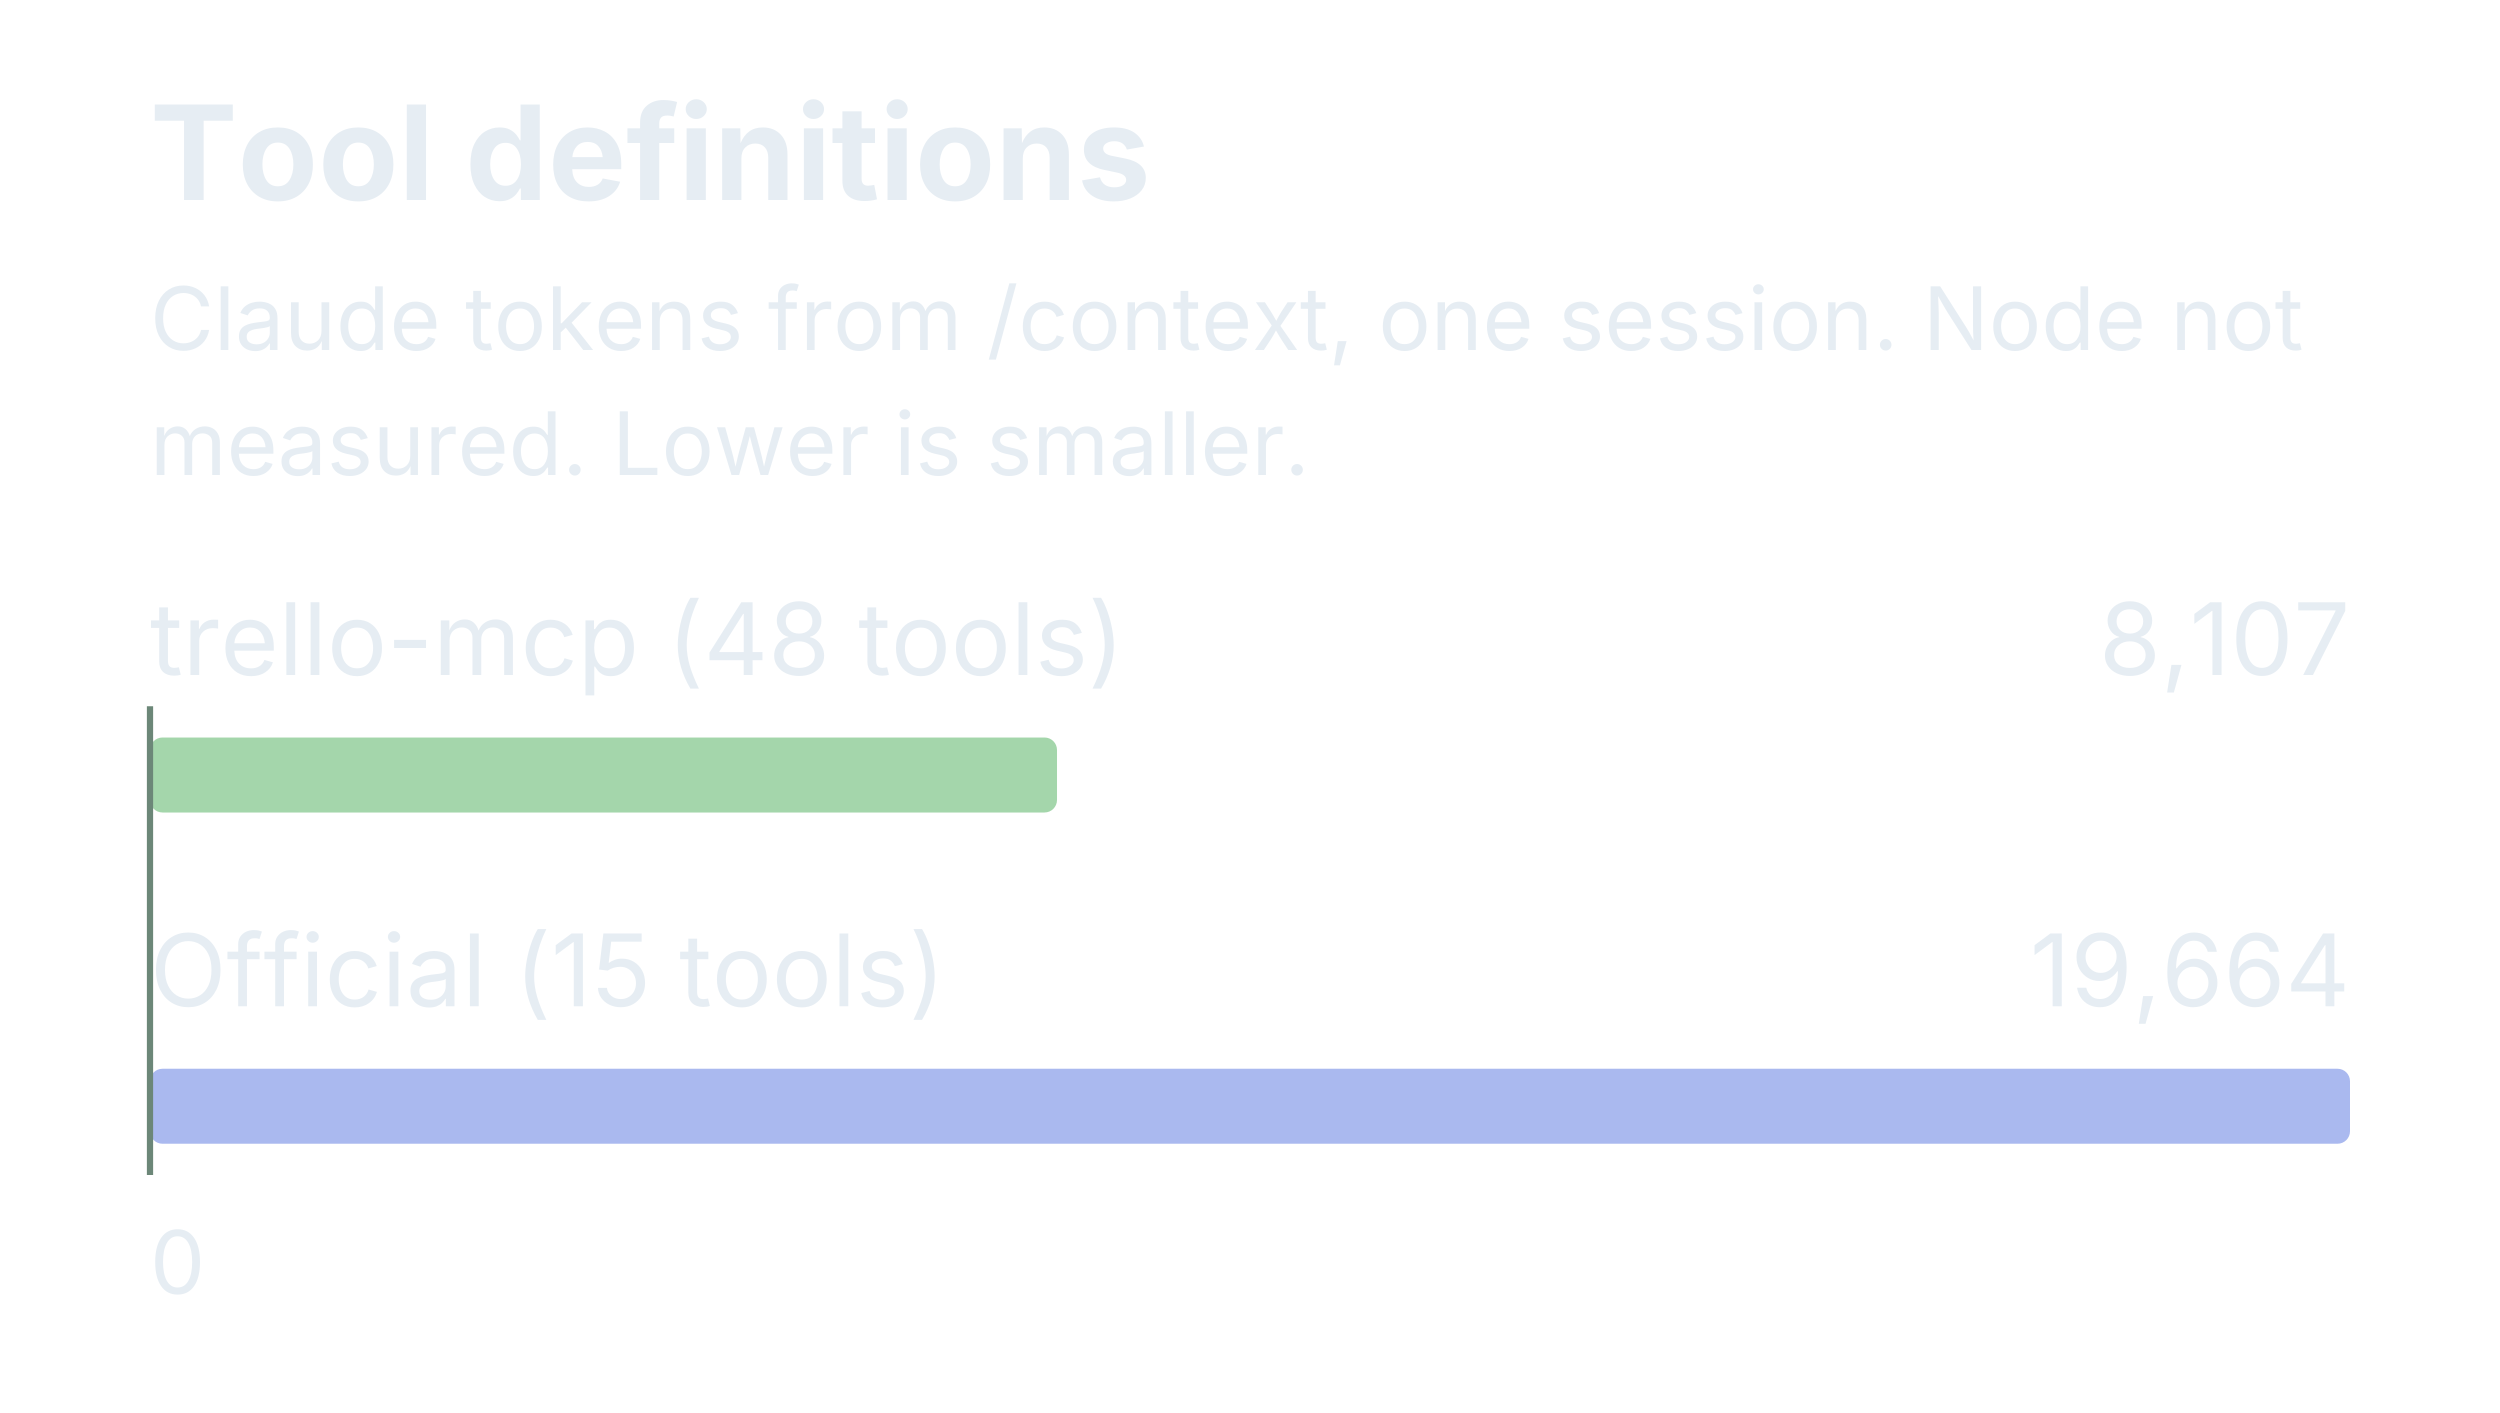
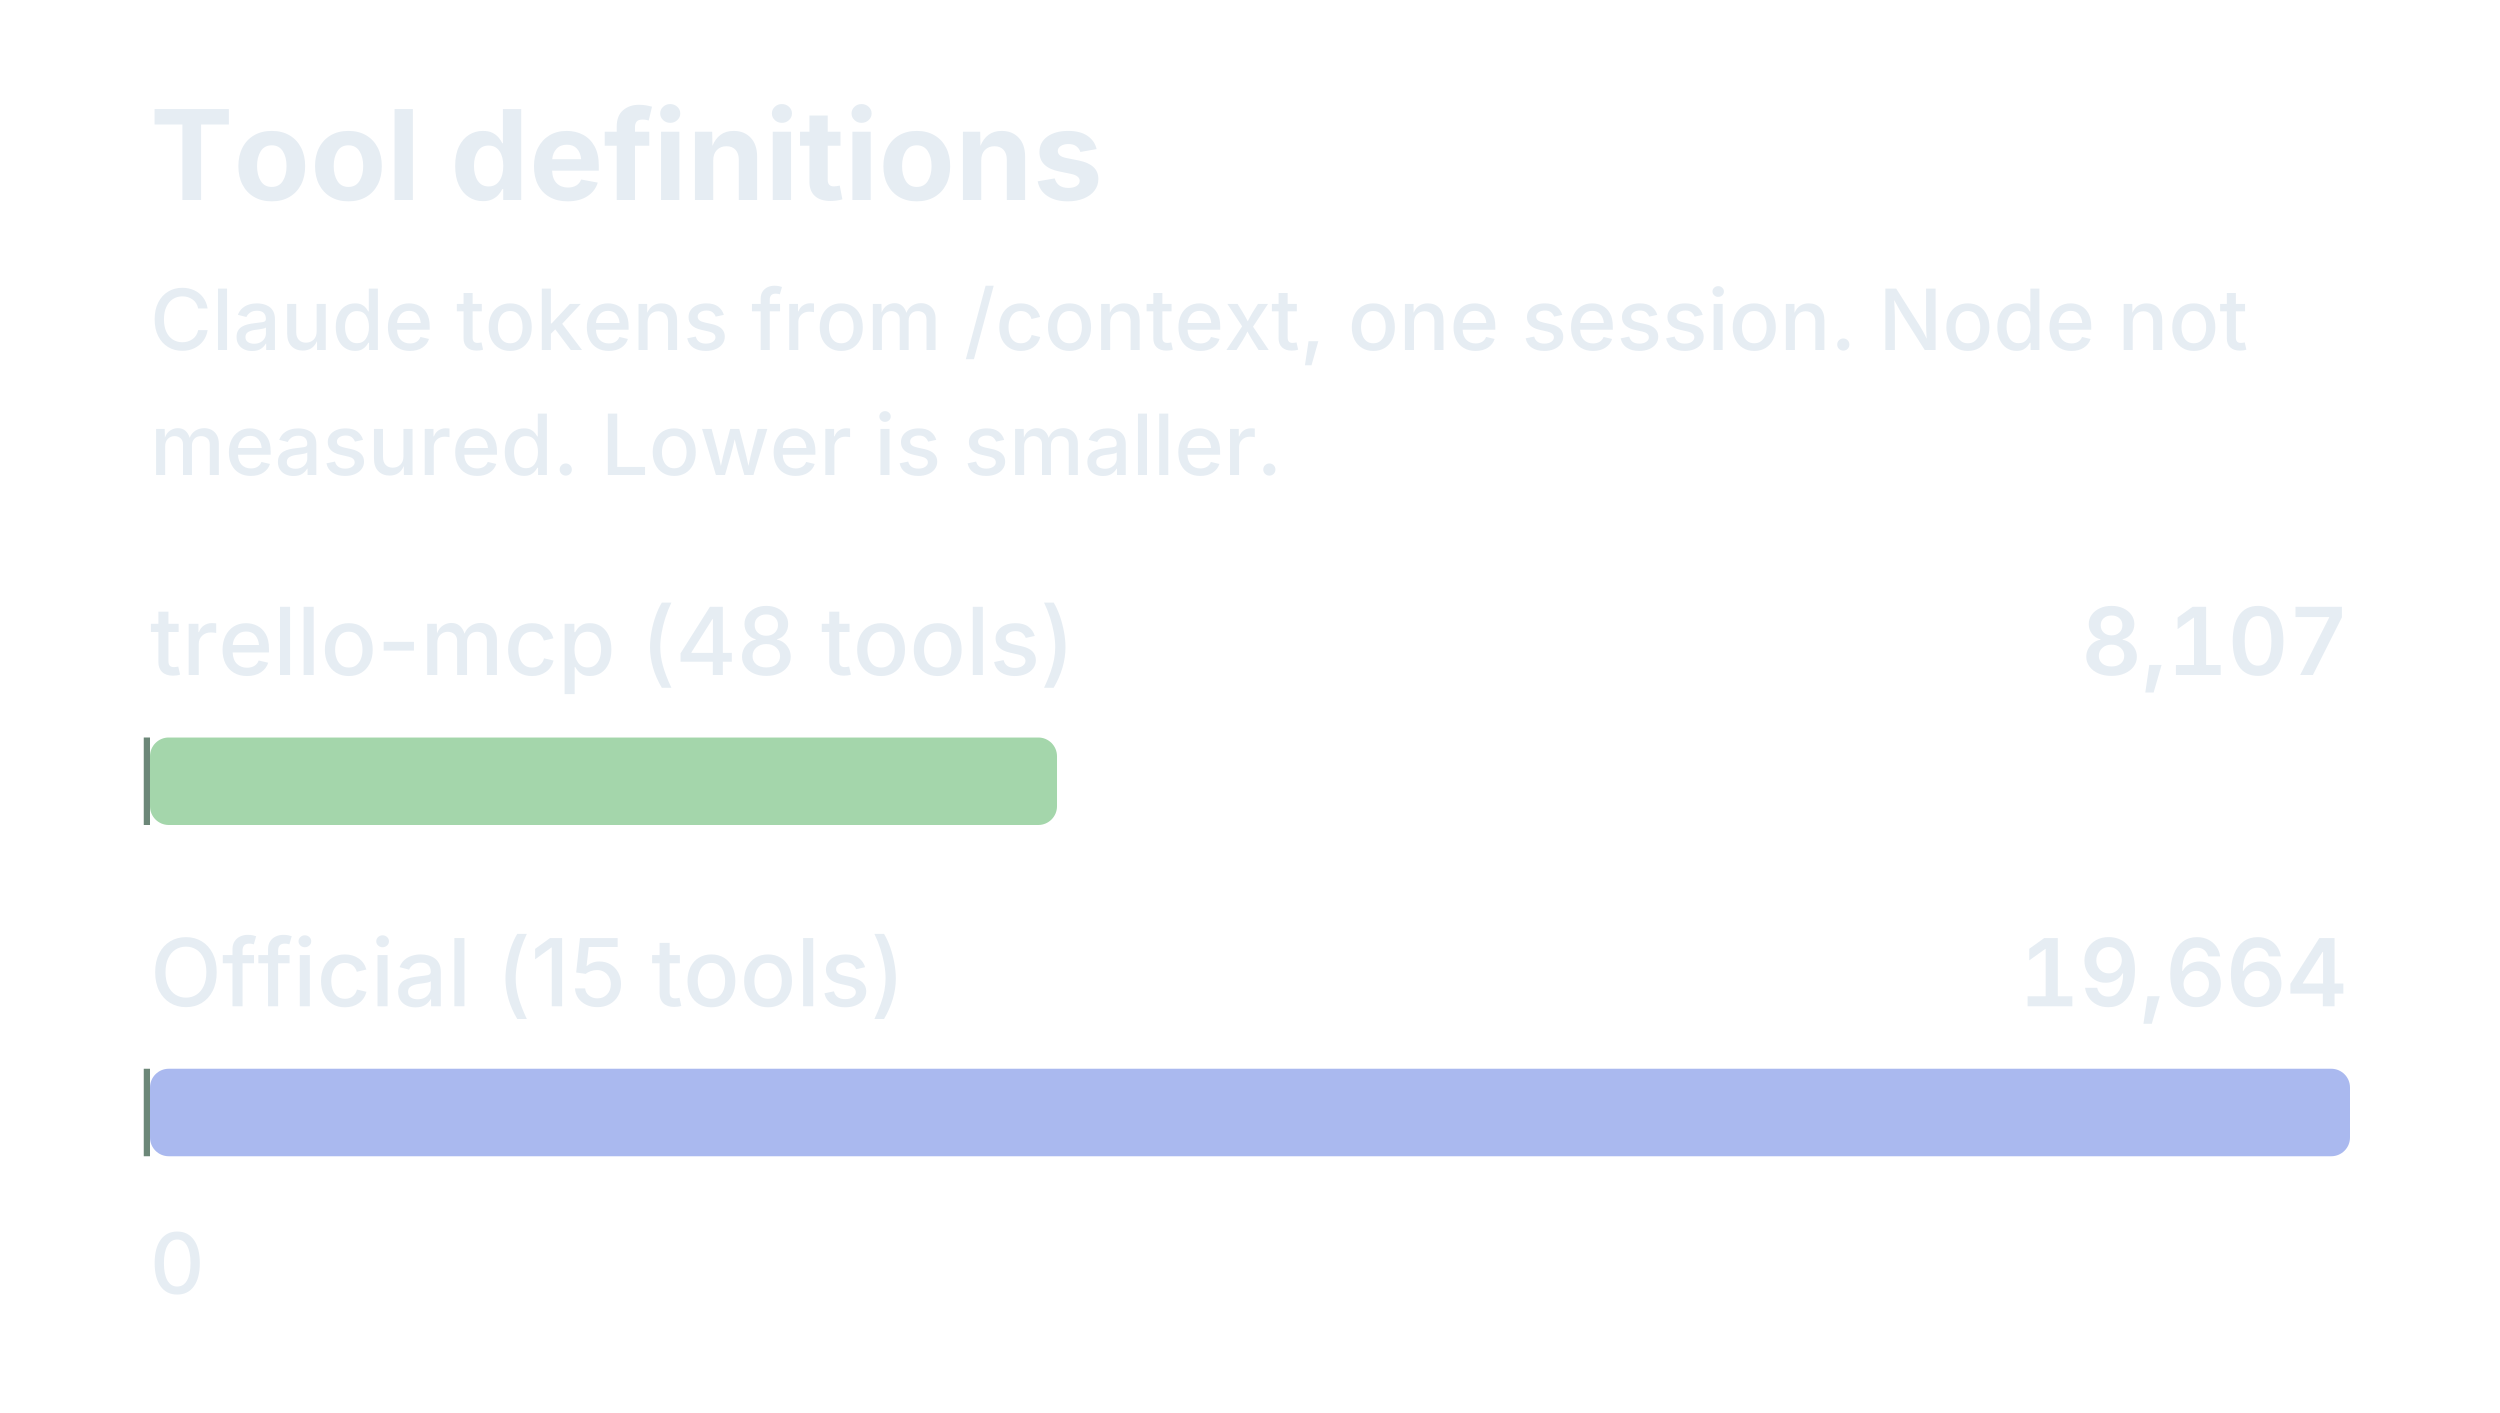
<svg xmlns="http://www.w3.org/2000/svg" width="400" height="226" viewBox="0 0 400 226" role="img" aria-labelledby="title desc">
-   <style>.text,.title,.sub,.group{fill:currentColor}.axis{fill:none}svg{color:#e6edf3}.s0{fill:#a4d6ab}.s1{fill:#aab9ef}.s2{fill:#edba7d}.axis{stroke:#6c8778}</style>
+   <style>.text,.title,.sub,.group{fill:currentColor}.axis{fill:none;stroke-width:1}svg{color:#e6edf3}.s0{fill:#a4d6ab}.s1{fill:#aab9ef}.s2{fill:#edba7d}.axis{stroke:#6c8778}</style>
  <defs>
-     <path id="r28" d="M218 607q0 163 33.5 341.5t91.5 344T476 1581H651q-77-157-133.5-327T431 918.5 401 607q0-199 60.5-409.5T651 -279H476Q349-62 283.5 163T218 607Z" />
-     <path id="r29" d="M96-279Q229-5 287.5 204.5T346 607q0 146-30 311.5T230 1254 96 1581H271q75-123 133.5-288.5T496 948t33-341q0-223-66.5-448T271 -279Z" />
-     <path id="r2c" d="M128-359l88 567H422L266-359Z" />
-     <path id="r2d" d="M798 719V553H144V719Z" />
-     <path id="r2e" d="M295-13q-56 0-95.5 39.5T160 122t39.5 95.5T295 257t95.5-39.5T430 122 390.5 26.5 295 -13Z" />
-     <path id="r2f" d="M692 1560 212-224H46L526 1560Z" />
-     <path id="r30" d="M646-20Q397-20 259.5 180T122 744q0 362 138.5 564T646 1510q248 0 386-202t138-564q0-364-137-564T646 -20Zm0 166q164 0 252.5 157.5T987 744q0 285-88.5 443T646 1345q-163 0-252-158.5T305 744q0-283 89-440.5T646 146Z" />
-     <path id="r31" d="M653 1490V0H466V1314H456L96 1047v204l324 239Z" />
-     <path id="r34" d="M120 303V458L772 1490h231V470h202V303H1003V0H821V303ZM822 470v782H810L323 482V470Z" />
-     <path id="r35" d="M596-20Q465-20 361 31.5t-166 141T128 376H312q9-100 90.5-164.5T596 147q90 0 160.5 42T867 305t40 168q0 96-42 172T750.5 764.5 584 808q-69 0-140-22T329 730L151 752l88 738h784V1323H399L348 888h8q46 38 116 62.5T619 975q137 0 244-64.5T1031.5 733 1093 476q0-143-64.5-255T852 44.5 596 -20Z" />
-     <path id="r36" d="M646-20q-93 0-186 34T290.5 128 168 345 122 688q0 393 147 607.5T669 1510q125 0 224-50t162-139 81-206H950q-25 97-95 162t-186 65q-172 0-269.5-148.5T302 776h12q60 93 155.5 145.5T681 974q128 0 234-63t169.5-174.5T1148 481q0-139-62-252.5T911 47.5 646 -20Zm0 167q90 0 162 45T922 312.5 964 481q0 91-40.5 165.5T812 765 651 809 488 763 372 641.5 329 479q0-88 41-163.5t113-122T646 147Z" />
-     <path id="r37" d="M200 0 862 1311v12H98v167h963V1313L400 0Z" />
-     <path id="r38" d="M633-20Q482-20 366.5 33.5T186.5 181 122 396q0 94 38 174.5T264 705t149 69v8Q304 810 240 903t-64 211q0 114 59 203.5t162 141T633 1510q131 0 234-51.5t162.5-141T1089 1114q0-118-64.5-211T854 782v-8q81-15 147-69t105-134.5T1145 396q0-121-65.5-215T898.5 33.5 633 -20Zm0 165q148 0 235 71.5T955 406q0 83-42 146.5t-115 100T633 689q-141 0-232.5-79.5T309 406q0-118 86.5-189.5T633 145Zm0 703q118 0 195 69.5T905 1100q0 112-75 179t-197 67q-124 0-198.5-67T360 1100q0-113 76-182.5T633 848Z" />
-     <path id="r39" d="M603-20Q476-20 377 30T215 170 134 379H322q23-99 93-165t188-66q170 0 268.5 148.5T970 716H958q-60-91-155-145T591 517q-128 0-235 63.5t-170.5 175T122 1010q0 139 63 253.5t176.5 182T628 1510q92-1 184-35.5T980 1361t122-215 46-342q0-395-146-609.5T603 -20Zm16 703q91 0 164 46.5T899.5 852 943 1015q0 86-41.5 160.5t-113 121T625 1343q-90 0-161.5-44.5T350 1178.5 308 1011q0-91 40.5-165.5T459 727t160-44Z" />
-     <path id="r43" d="M783-20Q592-20 442.5 72.5t-235 264T122 744q0 237 85.5 408.5t235 264.5T783 1510q151 0 277.5-58.5t212-167.5T1384 1021H1194q-21 102-81.5 172T966 1298.5 783 1334q-134 0-242-68T370 1066.5 307 744q0-190 63.5-321.5T542 223.5 783 156q98 0 183.5 36t146 106T1194 469h190q-26-151-110.5-261t-211-169T783 -20Z" />
-     <path id="r4c" d="M180 0V1490H370V168h690V0Z" />
-     <path id="r4e" d="M180 0V1490H404l606-953q30-48 77.5-129.5T1186 225q-9 108-11 199.5T1173 576v914h190V0H1137L597 848q-34 53-67.5 109T455 1086t-99 176q6-143 10.5-250.5T371 850V0Z" />
-     <path id="r4f" d="M784-20Q593-20 443.5 72.5T208 336.5 122 744q0 237 86 408.5T443.5 1417 784 1510t340-93 234.5-264.5T1444 744q0-236-85.5-407.5T1124 72.5 784 -20Zm0 176q133 0 240.5 67.5t171 199T1259 744q0 192-63.5 323.5t-171 199T784 1334q-134 0-242-68T370.5 1066.5 307 744q0-190 63.5-321T542 224t242-68Z" />
-     <path id="r61" d="M471-26Q365-26 278.5 14T141 131 90 318q0 96 38 156t101.5 94.5T370 620t155 27q100 13 163 20t93.5 24T812 749v6q0 104-59 161.5T578 974q-121 0-189-52.5T295 810L122 867q43 102 116 159.5T399 1108t174 24q56 0 127.5-13.5t138-53.5 110-118.5T992 737V0H815V152H803q-19-39-61-80.5T633 2 471 -26Zm31 159q100 0 169 39T776 273.5 812 404V559q-11-13-48-23.5T679.5 517t-92-13.5T517 495q-65-8-121.5-27.5t-90.5-57T271 309q0-87 65.5-131.5T502 133Z" />
-     <path id="r63" d="M613-24Q461-24 346.5 48T168 250 104 552q0 175 64 305.5T346.5 1060 613 1132q162 0 284.5-81.5T1066 823L893 774q-25 86-97.5 141.5T613 971q-112 0-184-58.5T322 759 287 552q0-110 35-204.5T429 195t184-58q113 0 186.5 57.5T898 343l172-49Q1025 145 901 60.5T613 -24Z" />
-     <path id="r64" d="M577-24Q438-24 331 47T164 248 104 556q0 177 60.5 306.5T332 1062t246 70q109 0 173-36t98.5-81.5T902 939h14v551h180V0H922V173H902q-18-31-53.5-77.5t-100-83T577 -24Zm27 161q152 0 233 117t81 304q0 185-79.5 299T604 971q-106 0-176.5-55T322 767.5 287 558q0-117 35.5-212.5T429 193.5 604 137Z" />
-     <path id="r65" d="M628-24Q466-24 348.5 48t-181 201T104 550t62 303 175.5 205T607 1132q89 0 175.5-29.5t157-95T1052 835t42-262V498H286q7-175 100.5-268.5T629 136q99 0 170.5 43.5T902 308l174-48Q1037 133 918.5 54.5T628 -24ZM287 650H911q-13 143-89.5 232.5T607 972q-96 0-165.5-45T332 809 287 650Z" />
-     <path id="r66" d="M678 1118V964H420V0H240V964H20v154H240v149q0 97 45.5 162T404 1527t154 33q64 0 106-10.5t62-19.5l-50-154q-14 5-36.5 11t-60.5 6q-83 0-121-42.5T420 1227V1118Z" />
-     <path id="r69" d="M158 0V1118H338V0Zm91 1301q-51 0-88 35t-37 84q0 50 37 84.5t88 34.5q52 0 89-34.5t37-84.5q0-49-37-84t-89-35Z" />
-     <path id="r6b" d="M158 0V1490H338V625h22l478 493h223L593 638 1096 0H865L456 523 338 412V0Z" />
-     <path id="r6c" d="M338 1490V0H158V1490Z" />
-     <path id="r6d" d="M158 0V1118H333l1-205q41 113 127.5 169T647 1138q110 0 182.5-62.5T932 910q40 106 135.5 167t216.5 61q97 0 177-42t127.5-127T1636 754V0H1456V749q0 121-68 173t-158 52q-113 0-178-69T987 730V0H807V767q0 93-62 150T588 974q-98 0-174-68T338 704V0Z" />
-     <path id="r6e" d="M338 670V0H158V1118H331l1-207q54 119 141.5 170T674 1132q170 0 274-105t104-317V0H872V695q0 129-67.5 202T620 970q-121 0-201.5-78.5T338 670Z" />
-     <path id="r6f" d="M613-24Q461-24 346.5 48T168 250 104 552q0 175 64 305.5T346.5 1060 613 1132q153 0 268-72t179-202.5T1124 552q0-172-64-302T881 48 613 -24Zm0 161q113 0 186 58T907 347.5 942 552q0 111-35 206.5t-108 154T613 971q-112 0-184-58.5T322 759 287 552q0-110 35-204.5T429 195t184-58Z" />
-     <path id="r70" d="M158-418V1118H332V939h20q19 30 53 75.5t98 81.5 173 36q140 0 246.5-70t167-199.5T1150 556q0-178-60-308T923.5 47 677 -24Q571-24 506 12.5t-100 83T352 173H338V-418ZM650 137q105 0 175.5 56.5t106 152T967 558q0 116-35 209.5T826.5 916 650 971q-154 0-234-114T336 558q0-187 81-304T650 137Z" />
-     <path id="r72" d="M158 0V1118H332V946h12q31 85 110.5 136.5T634 1134q20 0 47.5-1t43.5-2V950q-8 2-40 6t-68 4q-121 0-200-73.5T338 700V0Z" />
-     <path id="r73" d="M538-24Q366-24 252 51T108 271l171 41q24-92 90.5-135T536 134q117 0 186.5 50T792 303q0 115-164 154L442 501Q142 572 142 806q0 96 54 169.5t147.5 115T556 1132q173 0 268.5-75.5T958 863L795 821q-23 60-76.5 109T557 979q-100 0-166.5-46T324 817q0-62 45-99.5T512 657l169-40q152-36 225-111.5T979 315q0-98-55.5-174.5T768.5 20 538 -24Z" />
-     <path id="r74" d="M598 1118V964H368V290q0-75 30.5-109.5T500 146q17 0 43.5 4t48.5 8L629 6Q601-4 565.5-9T495 -14Q350-14 269 62.5T188 276V964H20v154H188v266H368V1118Z" />
-     <path id="r75" d="M537-14Q368-14 263 91T158 408v710H338V423q0-129 68-202t185-73q120 0 200.5 78.5T872 448v670h181V0H879V209Q824 87 735.5 36.5T537 -14Z" />
-     <path id="r77" d="M409 0 70 1118H261L397 630q24-87 52-195.5T504 193q27 128 53.5 236T610 630l134 488H936l132-488q24-90 50.5-197.5T1171 196q28 128 55.5 235.5T1279 630l136 488h191L1267 0H1088L943 506q-28 96-53.5 198T838 913q-25-107-51.5-210T733 506L588 0Z" />
-     <path id="r78" d="M65 0 458 574 88 1118H298L437 901q38-60 68.5-113.5T565 683q27 51 55 104.5T687 901l142 217h206L661 564 1053 0H844L680 251q-37 57-66 108.5T557 458q-26-47-53-98.5T439 251L273 0Z" />
+     <path id="m28" d="M202 607q0 163 33 342t91.5 344T460 1581H669q-76-157-130.5-326T455 920 426 607q0-198 58-406.5T669 -279H460Q332-64 267 161T202 607Z" />
+     <path id="m29" d="M86-279Q173-94 226.5 58.5t78.5 286T330 607q0 147-29.5 313t-84 335T86 1581H296q75-122 133-287.5T520.5 949 554 607q0-224-66.5-449T296 -279Z" />
+     <path id="m2c" d="M125-371l88 585H450L285-371Z" />
+     <path id="m2d" d="M805 724V533H143V724Z" />
+     <path id="m2e" d="M311-15q-62 0-105 42.5T163 132t43 105 105 43 104.5-43T458 132 415.5 27.5 311 -15Z" />
+     <path id="m2f" d="M717 1560 237-224H40L520 1560Z" />
+     <path id="m30" d="M661-20Q401-20 257 180T113 744q0 362 144.5 564T661 1510t403.5-202T1209 744q0-363-143.5-563.5T661 -20Zm0 195q155 0 238.5 149T983 744q0 272-83.5 422T661 1316 422 1165.5 338 744t84-420T661 175Z" />
+     <path id="m31" d="M685 1490V0H459V1283H449L95 1025v229l326 236Z" />
+     <path id="m34" d="M114 290V474L756 1490h282V484h196V290H1038V0H819V290ZM821 484v735H809L352 496V484Z" />
+     <path id="m35" d="M607-20Q468-20 359 33T185.5 179 116 390H338q8-96 85-157t184-61q127 0 209.5 86T899 478q0 90-39 161T753 750.5 597 791q-68 0-136-23.5T352 707L142 737l83 753h823V1295H416L369 879h8q44 44 116.5 71.5T650 978q136 0 242.5-64t168-176T1122 482q0-145-66-258.5T873.5 45 607 -20Z" />
+     <path id="m38" d="M644-20Q487-20 367.5 34t-187 148T113 397q0 94 39 174T259.5 704.5 414 773v8Q301 808 234 900.5T167 1113q0 114 61.5 203.5T398 1458t246 52q137 0 244.5-52t170-141.5T1121 1113q0-120-68-212.5T876 781v-8q83-15 151.5-68.5t109-133.5T1177 397q0-121-68.5-215T920 34 644 -20Zm0 185q137 0 218.5 68T944 412q0 115-85.5 189.5T644 676q-131 0-216-74T343 412q0-111 81-179t220-68Zm0 692q110 0 182.5 65T899 1092t-71 168-184 63q-115 0-185-63t-70-168 71-170 184-65Z" />
+     <path id="m43" d="M784-20Q590-20 438.5 72T200 335 113 744q0 239 87.5 410.5t239 263.5T784 1510q157 0 287-59.5t216-172T1398 1008H1169q-28 142-135.5 218T786 1302q-128 0-229-64.5t-159.5-189T339 744q0-181 58.5-305T557 251.5 786 188q140 0 247.5 76.5T1169 483h230q-23-148-106.5-261t-214-177.5T784 -20Z" />
+     <path id="m4c" d="M165 0V1490H393V196h675V0Z" />
+     <path id="m4e" d="M165 0V1490H428L989 603q35-56 82-139.5T1168 273q-8 108-11.5 206.5T1153 642v848h231V0H1120L617 793q-37 59-70.5 117T473 1040.5 379 1213q7-140 12-250t5-168V0Z" />
+     <path id="m4f" d="M786-20Q593-20 440.5 72t-240 263T113 744q0 239 87.5 410.5t240 263.5T786 1510t344.5-92 239-263.5T1457 744q0-238-87.5-409.5t-239-263T786 -20Zm0 208q127 0 227.5 64t159 188T1231 744q0 181-58.5 305.5t-159 188.5T786 1302q-128 0-229-64T397.5 1049.5 339 744q0-180 58.5-304T557 252t229-64Z" />
+     <path id="m61" d="M461-25Q354-25 268.5 14.5T133 130 83 316q0 95 37 156.5t99 97T357.5 623 513 650q148 17 215 29.5T795 751v6q0 93-54.5 144.5T581 953q-110 0-173-48T322 800L115 854q38 100 109 161t162.5 89T578 1132q67 0 143-16t143-57.5T973 940t42-198V0H802V153H791Q758 87 677.5 31T461 -25Zm49 177q89 0 153 35.5T761.5 280 796 403V546q-16-16-68.5-27.5T617 499t-92-12q-93-13-159.5-50.5T299 313q0-80 59.5-120.5T510 152Z" />
+     <path id="m63" d="M618-23Q460-23 343 49T161 250.5 96 553q0 174 65 304.5T343 1060t275 72q174 0 300.5-87.5T1086 802L877 752q-23 87-89.5 140.5T619 946q-101 0-167.5-53t-99-142.5T320 553q0-107 32.5-195.5t99-141.5T619 163q104 0 172 55.5T881 365l208-50Q1048 157 921 67T618 -23Z" />
+     <path id="m64" d="M564-22Q428-22 322.5 47t-166 199T96 556q0 182 61 311t166.5 197T564 1132q104 0 168-34.5t99.5-81T886 936h12v554h220V0H904V175H886q-20-36-56.5-82T729 12.5 564 -22Zm48 187q140 0 215 109t75 284q0 174-74 280.5T612 945q-97 0-161.5-51t-97-138.5T321 558q0-111 33-200t98-141 160-52Z" />
+     <path id="m65" d="M630-23Q465-23 345 48T160.5 248 96 551q0 172 63.5 303T339 1058.5 611 1132q127 0 241.5-56.5t186-180T1110 570V492H317q6-162 92-247.5T632 159q92 0 158.5 40T886 317l207-49Q1053 137 931 57T630 -23ZM318 656H892q-12 132-82.5 213T612 950q-132 0-208.5-86.5T318 656Z" />
+     <path id="m66" d="M702 1118V939H452V0H232V939H20v179H232v128q0 104 46.5 174t122 105T565 1560q66 0 113.5-10.5T749 1530l-51-178q-16 4-40 10t-58 6q-79 0-113.5-39T452 1216v-98Z" />
+     <path id="m69" d="M148 0V1118H368V0ZM259 1289q-57 0-97.5 38T121 1419q0 55 40.5 93t97.5 38 98-38 41-93q0-54-41-92t-98-38Z" />
+     <path id="m6b" d="M148 0V1490H368V646h20l441 472h264L643 636 1124 0H852L475 501 368 394V0Z" />
+     <path id="m6c" d="M368 1490V0H148V1490Z" />
+     <path id="m6d" d="M148 0V1118H357l5-209q43 116 129 172t186 56q109 0 181-62T963 902q42 113 138.5 174t215.5 61q99 0 179-43t127.5-128T1671 754V0H1451V732q0 112-62.5 162T1241 944q-104 0-163.5-64T1018 716V0H801V746q0 90-57.5 144T597 944q-92 0-160.5-63.5T368 695V0Z" />
+     <path id="m6e" d="M368 662V0H148V1118H358l1-215q52 118 139.5 173.5T704 1132q171 0 275.5-107.5T1084 710V0H864V683q0 121-63 189T628 940q-112 0-186-72.5T368 662Z" />
+     <path id="m6f" d="M618-23Q461-23 343.5 49T161 250.5 96 553q0 174 65 304.5T343.5 1060 618 1132q158 0 275.5-72T1076 857.5 1141 553q0-173-65-302.5T893.5 49 618 -23Zm0 186q102 0 168.5 53.5t99 142T918 553q0 107-32.5 196.5t-99 143T618 946q-101 0-167-53.5t-98.5-143T320 553q0-106 32.5-194.5t98.5-142T618 163Z" />
+     <path id="m70" d="M148-418V1118H362V936h18q19 34 54.5 80.5t99.5 81T703 1132q134 0 239.5-68T1109 867t61-311q0-180-60-310T944.5 47 703 -22Q601-22 537 12.5T436.5 93 380 175H368V-418ZM654 165q96 0 160.5 52T912 358t33 200q0 110-32.5 197.5T815.5 894 654 945q-142 0-216-106.5T364 558q0-175 75-284T654 165Z" />
+     <path id="m72" d="M148 0V1118H361V938h12q30 91 107.5 143.5T656 1134q21 0 48.5-2t44.5-4V918q-12 3-46 7.5T634 930q-115 0-190.5-70.5T368 679V0Z" />
+     <path id="m73" d="M549-23Q367-23 247.5 55.5T98 283l207 43q45-171 246-171 107 0 169.5 44.5T783 306q0 106-157 141L438 490Q130 559 130 799q0 100 55.5 175t153 116.5T563 1132q181 0 284-77.5T986 853L789 810q-21 59-73 103.5T565 958q-91 0-152-41T352 813q0-56 40.5-90.5T525 667l180-40q305-69 305-302 0-102-58.5-180.5T789 21.5 549 -23Z" />
+     <path id="m74" d="M626 1118V939H403V302q0-67 28.5-98.5T525 172q18 0 45.5 4t47.5 8L657 8Q622-4 581.5-9.5T503 -15Q351-15 267 63.5T183 284V939H20v179H183v266H403V1118Z" />
+     <path id="m75" d="M529-14Q358-14 253 93.5T148 408v710H368V435q0-121 63.5-189T604 178q112 0 186 72.5T864 456v662h221V0H874l-1 217Q820 95 732.5 40.5T529 -14Z" />
+     <path id="m77" d="M393 0 57 1118H289L412 655q23-90 49.5-197.5T514 219q26 126 52 234t51 202l123 463H960l122-463q23-91 49-198.5T1183 221q25 127 51 234t50 200l123 463h234L1304 0H1083L945 481q-25 88-49 186.5T849 867q-24-101-48-200.5T752 481L614 0Z" />
+     <path id="m78" d="M57 0 439 574 80 1118H328L454 915q36-59 65-113.5T575 696q27 51 54.5 105.5T694 915l129 203h244L703 566 1084 0H837L687 238q-35 56-63.5 108T568 448q-25-50-52-102T454 238L302 0Z" />
+     <path id="s2c" d="M74-383l88 603H430L256-383Z" />
+     <path id="s30" d="M663-20Q391-20 250 180.5T109 744q0 362 141.5 564T663 1510q270 0 411.5-202T1216 744q0-363-141-563.5T663 -20Zm0 224q144 0 217.5 137T954 744q0 268-73.5 405.5T663 1287q-145 0-218.5-137.5T371 744q0-266 73.5-403T663 204Z" />
+     <path id="s31" d="M193 0V218H588V1252H578L230 1002v254l327 234H853V218h318V0Z" />
+     <path id="s34" d="M84 277V490L717 1490h332V497h192V277H1049V0H793V277ZM798 497v689H786L357 509V497Z" />
+     <path id="s36" d="M678-20Q571-20 470 16.5T287.5 136 158 358 110 702q0 255 71.5 435.5T384 1414t310 96q139 0 247-55t175.5-150 83.5-216H938q-21 85-84 137.5T694 1279q-156 0-240-135T370 772h11q54 97 152.5 151.5T752 978q131 0 235.5-62.5T1153 743t61-251q0-147-67-262.5T959.5 47 678 -20Zm-1 217q79 0 142 38.5t99.5 104T955 487q0 80-35.5 145t-98 103T680 773 537.5 733.5 437 628.5 400 486q0-79 36-144.5t98.5-105T677 197Z" />
+     <path id="s37" d="M257 0 891 1256v10H155v224H1169V1260L535 0Z" />
+     <path id="s38" d="M662-20Q500-20 375.5 34t-195 149T110 399q0 93 41 172T262.5 703 421 771v9Q306 806 235 898t-71 213q0 115 64.5 205t177 142T662 1510q143 0 255.5-52T1095 1316t65-205q0-121-71.5-213T904 780v-9q86-15 156.5-68T1173 571t42-172q0-121-71-216T948 34 662 -20Zm0 206q126 0 201.5 64T939 418q0 107-79 176T662 663q-121 0-199.5-69T384 418q0-104 75.5-168T662 186Zm0 679q103 0 170 61t67 159q0 97-66 156t-171 59q-106 0-171.5-59T425 1085t66.5-158.5T662 865Z" />
+     <path id="s39" d="M632-21Q492-21 383 34T207 185 124 403H388q20-86 83-139.5T632 210q155 0 239 135.5T955 719H945q-54-95-152.5-150.5T573 513q-131 0-235.5 62.5T171.5 748 110 998q0 147 67.5 264t189 184T649 1511q105-1 206-37.5T1037 1354t129-221.5T1214 789q0-256-71.5-437T940.5 75 632 -21Zm12 739q80 0 143.5 39.5T888.5 863 926 1007q0 76-36 141.5t-99 105T648 1293q-79 0-142-38.5t-99.5-104T370 1004t35.5-145.5T503 756t141-38Z" />
    <path id="b54" d="M75 1237v253H1292V1237H837V0H531V1237Z" />
    <path id="b64" d="M537-19Q408-19 305 47.5t-163.5 195T81 557q0 191 62 319t165 192 227 64q95 0 158-32t101.5-79T853 930h10v560h300V0H868V179H853q-21-45-60-90.5T691 12 537 -19Zm92 241q114 0 177 92t63 244-62.5 243T629 892q-118 0-179-93.5T389 558q0-148 61.5-242T629 222Z" />
    <path id="b65" d="M633-22Q462-22 338 48T147.5 247 81 553q0 173 66.5 303t187 203T618 1132q146 0 265-62t189.5-188T1143 565V481H378q5-137 76-207t184-70q79 0 135.5 33.5T854 336l272-51Q1085 146 956.5 62T633 -22ZM380 669H854q-11 109-70 173T621 906q-108 0-170-66.5T380 669Z" />
    <path id="b66" d="M750 1118V889H516V0H217V889H20v229H217v86q0 178 104 267t259 89q71 0 129-11t86-20l-54-226q-18 5-44.5 10t-55.5 5q-69 0-97-32.5T516 1194v-76Z" />
    <path id="b69" d="M128 0V1118H428V0ZM278 1264q-68 0-116 45t-48 109 48 109 116 45 116.5-45T443 1418t-48.5-109T278 1264Z" />
    <path id="b6c" d="M428 1490V0H128V1490Z" />
    <path id="b6e" d="M428 647V0H128V1118H411l4-231q47 117 133 181t215 64q174 0 279-112t105-309V0H847V659q0 104-53.5 163T645 881q-96 0-156.5-61.5T428 647Z" />
    <path id="b6f" d="M628-22Q460-22 337 50.5t-189.5 202T81 554q0 173 66.5 303T337 1059.5 628 1132t291-72.5T1108.5 857 1175 554q0-172-66.5-301.5T919 50.5 628 -22Zm0 236q120 0 181 97t61 244q0 148-61 244.5T628 896 447.5 799.5 387 555q0-147 60.5-244T628 214Z" />
    <path id="b73" d="M572-22Q370-22 238.5 64T78 306l279 48q43-156 224-156 86 0 135.5 32.5T766 313q0 85-144 115L429 468Q107 534 107 785q0 161 129 254t341 93q199 0 317-81t149-217L777 787q-18 57-66 93.5T581 917q-74 0-124-31.5T407 804q0-42 32.5-71.5T551 687l201-40q320-65 320-302 0-110-64-192.5T831 24 572 -22Z" />
    <path id="b74" d="M683 1118V889H474V327q0-104 102-104 17 0 47.5 4.5T671 236L714 11Q664-4 614.5-10T520 -16Q352-16 263 65.5T174 301V889H20v229H174v266H474V1118Z" />
  </defs>
-   <g class="title" transform="translate(24 32)scale(.01025391 -.01025391)">
+   <g class="title" transform="translate(24 32)scale(.009765625 -.009765625)">
    <use href="#b54" />
    <use href="#b6f" x="1367" />
    <use href="#b6f" x="2623" />
    <use href="#b6c" x="3879" />
    <use href="#b64" x="4919" />
    <use href="#b65" x="6210" />
    <use href="#b66" x="7430" />
    <use href="#b69" x="8245" />
    <use href="#b6e" x="8800" />
    <use href="#b69" x="10075" />
    <use href="#b74" x="10630" />
    <use href="#b69" x="11380" />
    <use href="#b6f" x="11935" />
    <use href="#b6e" x="13191" />
    <use href="#b73" x="14466" />
  </g>
-   <g class="sub" transform="translate(24 56)scale(.006835938 -.006835938)">
-     <use href="#r43" />
-     <use href="#r6c" x="1496" />
-     <use href="#r61" x="1992" />
-     <use href="#r75" x="3142" />
-     <use href="#r64" x="4353" />
-     <use href="#r65" x="5607" />
-     <use href="#r74" x="7377" />
-     <use href="#r6f" x="8047" />
-     <use href="#r6b" x="9275" />
-     <use href="#r65" x="10399" />
-     <use href="#r6e" x="11593" />
-     <use href="#r73" x="12803" />
-     <use href="#r66" x="14460" />
-     <use href="#r72" x="15218" />
-     <use href="#r6f" x="15989" />
-     <use href="#r6d" x="17217" />
-     <use href="#r2f" x="19587" />
-     <use href="#r63" x="20325" />
-     <use href="#r6f" x="21495" />
-     <use href="#r6e" x="22723" />
-     <use href="#r74" x="23933" />
-     <use href="#r65" x="24603" />
-     <use href="#r78" x="25797" />
-     <use href="#r74" x="26915" />
-     <use href="#r2c" x="27585" />
-     <use href="#r6f" x="28751" />
-     <use href="#r6e" x="29979" />
-     <use href="#r65" x="31189" />
-     <use href="#r73" x="32959" />
-     <use href="#r65" x="34040" />
-     <use href="#r73" x="35234" />
-     <use href="#r73" x="36315" />
-     <use href="#r69" x="37396" />
-     <use href="#r6f" x="37892" />
-     <use href="#r6e" x="39120" />
-     <use href="#r2e" x="40330" />
-     <use href="#r4e" x="41496" />
-     <use href="#r6f" x="43039" />
-     <use href="#r64" x="44267" />
-     <use href="#r65" x="45521" />
-     <use href="#r6e" x="47291" />
-     <use href="#r6f" x="48501" />
-     <use href="#r74" x="49729" />
-   </g>
-   <g class="sub" transform="translate(24 76)scale(.006835938 -.006835938)">
-     <use href="#r6d" />
-     <use href="#r65" x="1794" />
-     <use href="#r61" x="2988" />
-     <use href="#r73" x="4138" />
-     <use href="#r75" x="5219" />
-     <use href="#r72" x="6430" />
-     <use href="#r65" x="7201" />
-     <use href="#r64" x="8395" />
-     <use href="#r2e" x="9649" />
-     <use href="#r4c" x="10815" />
-     <use href="#r6f" x="11973" />
-     <use href="#r77" x="13201" />
-     <use href="#r65" x="14877" />
-     <use href="#r72" x="16071" />
-     <use href="#r69" x="17418" />
-     <use href="#r73" x="17914" />
-     <use href="#r73" x="19571" />
-     <use href="#r6d" x="20652" />
-     <use href="#r61" x="22446" />
-     <use href="#r6c" x="23596" />
-     <use href="#r6c" x="24092" />
-     <use href="#r65" x="24588" />
-     <use href="#r72" x="25782" />
-     <use href="#r2e" x="26553" />
-   </g>
-   <g class="text" transform="translate(24 108)scale(.0078125 -.0078125)">
-     <use href="#r74" />
-     <use href="#r72" x="670" />
-     <use href="#r65" x="1441" />
-     <use href="#r6c" x="2635" />
-     <use href="#r6c" x="3131" />
-     <use href="#r6f" x="3627" />
-     <use href="#r2d" x="4855" />
-     <use href="#r6d" x="5797" />
-     <use href="#r63" x="7591" />
-     <use href="#r70" x="8761" />
-     <use href="#r28" x="10591" />
-     <use href="#r34" x="11338" />
-     <use href="#r38" x="12661" />
-     <use href="#r74" x="14504" />
-     <use href="#r6f" x="15174" />
-     <use href="#r6f" x="16402" />
-     <use href="#r6c" x="17630" />
-     <use href="#r73" x="18126" />
-     <use href="#r29" x="19207" />
-   </g>
-   <g class="text" transform="translate(335.84 108)scale(.0078125 -.0078125)">
-     <use href="#r38" />
-     <use href="#r2c" x="1267" />
-     <use href="#r31" x="1857" />
-     <use href="#r30" x="2690" />
-     <use href="#r37" x="3982" />
-   </g>
-   <rect class="s0" x="24" y="118" width="145.121" height="12" rx="2" />
-   <g class="text" transform="translate(24 161)scale(.0078125 -.0078125)">
-     <use href="#r4f" />
-     <use href="#r66" x="1566" />
-     <use href="#r66" x="2324" />
-     <use href="#r69" x="3082" />
-     <use href="#r63" x="3578" />
-     <use href="#r69" x="4748" />
-     <use href="#r61" x="5244" />
-     <use href="#r6c" x="6394" />
-     <use href="#r28" x="7466" />
-     <use href="#r31" x="8213" />
-     <use href="#r35" x="9046" />
-     <use href="#r74" x="10837" />
-     <use href="#r6f" x="11507" />
-     <use href="#r6f" x="12735" />
-     <use href="#r6c" x="13963" />
-     <use href="#r73" x="14459" />
-     <use href="#r29" x="15540" />
-   </g>
-   <g class="text" transform="translate(324.78 161)scale(.0078125 -.0078125)">
-     <use href="#r31" />
-     <use href="#r39" x="833" />
-     <use href="#r2c" x="2103" />
-     <use href="#r36" x="2693" />
-     <use href="#r36" x="3963" />
-     <use href="#r34" x="5233" />
-   </g>
-   <rect class="s1" x="24" y="171" width="352.000" height="12" rx="2" />
-   <path class="axis" d="M24 113V188" />
-   <g class="sub" transform="translate(24 207)scale(.006835938 -.006835938)">
-     <use href="#r30" />
+   <g class="sub" transform="translate(24 56)scale(.006591797 -.006591797)">
+     <use href="#m43" />
+     <use href="#m6c" x="1502" />
+     <use href="#m61" x="2018" />
+     <use href="#m75" x="3181" />
+     <use href="#m64" x="4413" />
+     <use href="#m65" x="5679" />
+     <use href="#m74" x="7428" />
+     <use href="#m6f" x="8125" />
+     <use href="#m6b" x="9362" />
+     <use href="#m65" x="10507" />
+     <use href="#m6e" x="11710" />
+     <use href="#m73" x="12942" />
+     <use href="#m66" x="14591" />
+     <use href="#m72" x="15368" />
+     <use href="#m6f" x="16160" />
+     <use href="#m6d" x="17397" />
+     <use href="#m2f" x="19762" />
+     <use href="#m63" x="20519" />
+     <use href="#m6f" x="21701" />
+     <use href="#m6e" x="22938" />
+     <use href="#m74" x="24170" />
+     <use href="#m65" x="24867" />
+     <use href="#m78" x="26070" />
+     <use href="#m74" x="27211" />
+     <use href="#m2c" x="27908" />
+     <use href="#m6f" x="29075" />
+     <use href="#m6e" x="30312" />
+     <use href="#m65" x="31544" />
+     <use href="#m73" x="33293" />
+     <use href="#m65" x="34396" />
+     <use href="#m73" x="35599" />
+     <use href="#m73" x="36702" />
+     <use href="#m69" x="37805" />
+     <use href="#m6f" x="38321" />
+     <use href="#m6e" x="39558" />
+     <use href="#m2e" x="40790" />
+     <use href="#m4e" x="41957" />
+     <use href="#m6f" x="43506" />
+     <use href="#m64" x="44743" />
+     <use href="#m65" x="46009" />
+     <use href="#m6e" x="47758" />
+     <use href="#m6f" x="48990" />
+     <use href="#m74" x="50227" />
+   </g>
+   <g class="sub" transform="translate(24 76)scale(.006591797 -.006591797)">
+     <use href="#m6d" />
+     <use href="#m65" x="1819" />
+     <use href="#m61" x="3022" />
+     <use href="#m73" x="4185" />
+     <use href="#m75" x="5288" />
+     <use href="#m72" x="6520" />
+     <use href="#m65" x="7312" />
+     <use href="#m64" x="8515" />
+     <use href="#m2e" x="9781" />
+     <use href="#m4c" x="10948" />
+     <use href="#m6f" x="12106" />
+     <use href="#m77" x="13343" />
+     <use href="#m65" x="15041" />
+     <use href="#m72" x="16244" />
+     <use href="#m69" x="17582" />
+     <use href="#m73" x="18098" />
+     <use href="#m73" x="19747" />
+     <use href="#m6d" x="20850" />
+     <use href="#m61" x="22669" />
+     <use href="#m6c" x="23832" />
+     <use href="#m6c" x="24348" />
+     <use href="#m65" x="24864" />
+     <use href="#m72" x="26067" />
+     <use href="#m2e" x="26859" />
+   </g>
+   <g class="text" transform="translate(24 108)scale(.007324219 -.007324219)">
+     <use href="#m74" />
+     <use href="#m72" x="697" />
+     <use href="#m65" x="1489" />
+     <use href="#m6c" x="2692" />
+     <use href="#m6c" x="3208" />
+     <use href="#m6f" x="3724" />
+     <use href="#m2d" x="4961" />
+     <use href="#m6d" x="5908" />
+     <use href="#m63" x="7727" />
+     <use href="#m70" x="8909" />
+     <use href="#m28" x="10721" />
+     <use href="#m34" x="11476" />
+     <use href="#m38" x="12820" />
+     <use href="#m74" x="14655" />
+     <use href="#m6f" x="15352" />
+     <use href="#m6f" x="16589" />
+     <use href="#m6c" x="17826" />
+     <use href="#m73" x="18342" />
+     <use href="#m29" x="19445" />
+   </g>
+   <g class="text" transform="translate(333 108)scale(.007324219 -.007324219)">
+     <use href="#s38" />
+     <use href="#s2c" x="1325" />
+     <use href="#s31" x="1875" />
+     <use href="#s30" x="3200" />
+     <use href="#s37" x="4525" />
+   </g>
+   <rect class="s0" x="24" y="118" width="145.121" height="14" rx="3" />
+   <g class="text" transform="translate(24 161)scale(.007324219 -.007324219)">
+     <use href="#m4f" />
+     <use href="#m66" x="1570" />
+     <use href="#m66" x="2347" />
+     <use href="#m69" x="3124" />
+     <use href="#m63" x="3640" />
+     <use href="#m69" x="4822" />
+     <use href="#m61" x="5338" />
+     <use href="#m6c" x="6501" />
+     <use href="#m28" x="7563" />
+     <use href="#m31" x="8318" />
+     <use href="#m35" x="9168" />
+     <use href="#m74" x="10949" />
+     <use href="#m6f" x="11646" />
+     <use href="#m6f" x="12883" />
+     <use href="#m6c" x="14120" />
+     <use href="#m73" x="14636" />
+     <use href="#m29" x="15739" />
+   </g>
+   <g class="text" transform="translate(323 161)scale(.007324219 -.007324219)">
+     <use href="#s31" />
+     <use href="#s39" x="1325" />
+     <use href="#s2c" x="2650" />
+     <use href="#s36" x="3200" />
+     <use href="#s36" x="4525" />
+     <use href="#s34" x="5850" />
+   </g>
+   <rect class="s1" x="24" y="171" width="352.000" height="14" rx="3" />
+   <path class="axis" d="M23.5 118v14M23.5 171v14" />
+   <g class="sub" transform="translate(24 207)scale(.006591797 -.006591797)">
+     <use href="#m30" />
  </g>
</svg>
